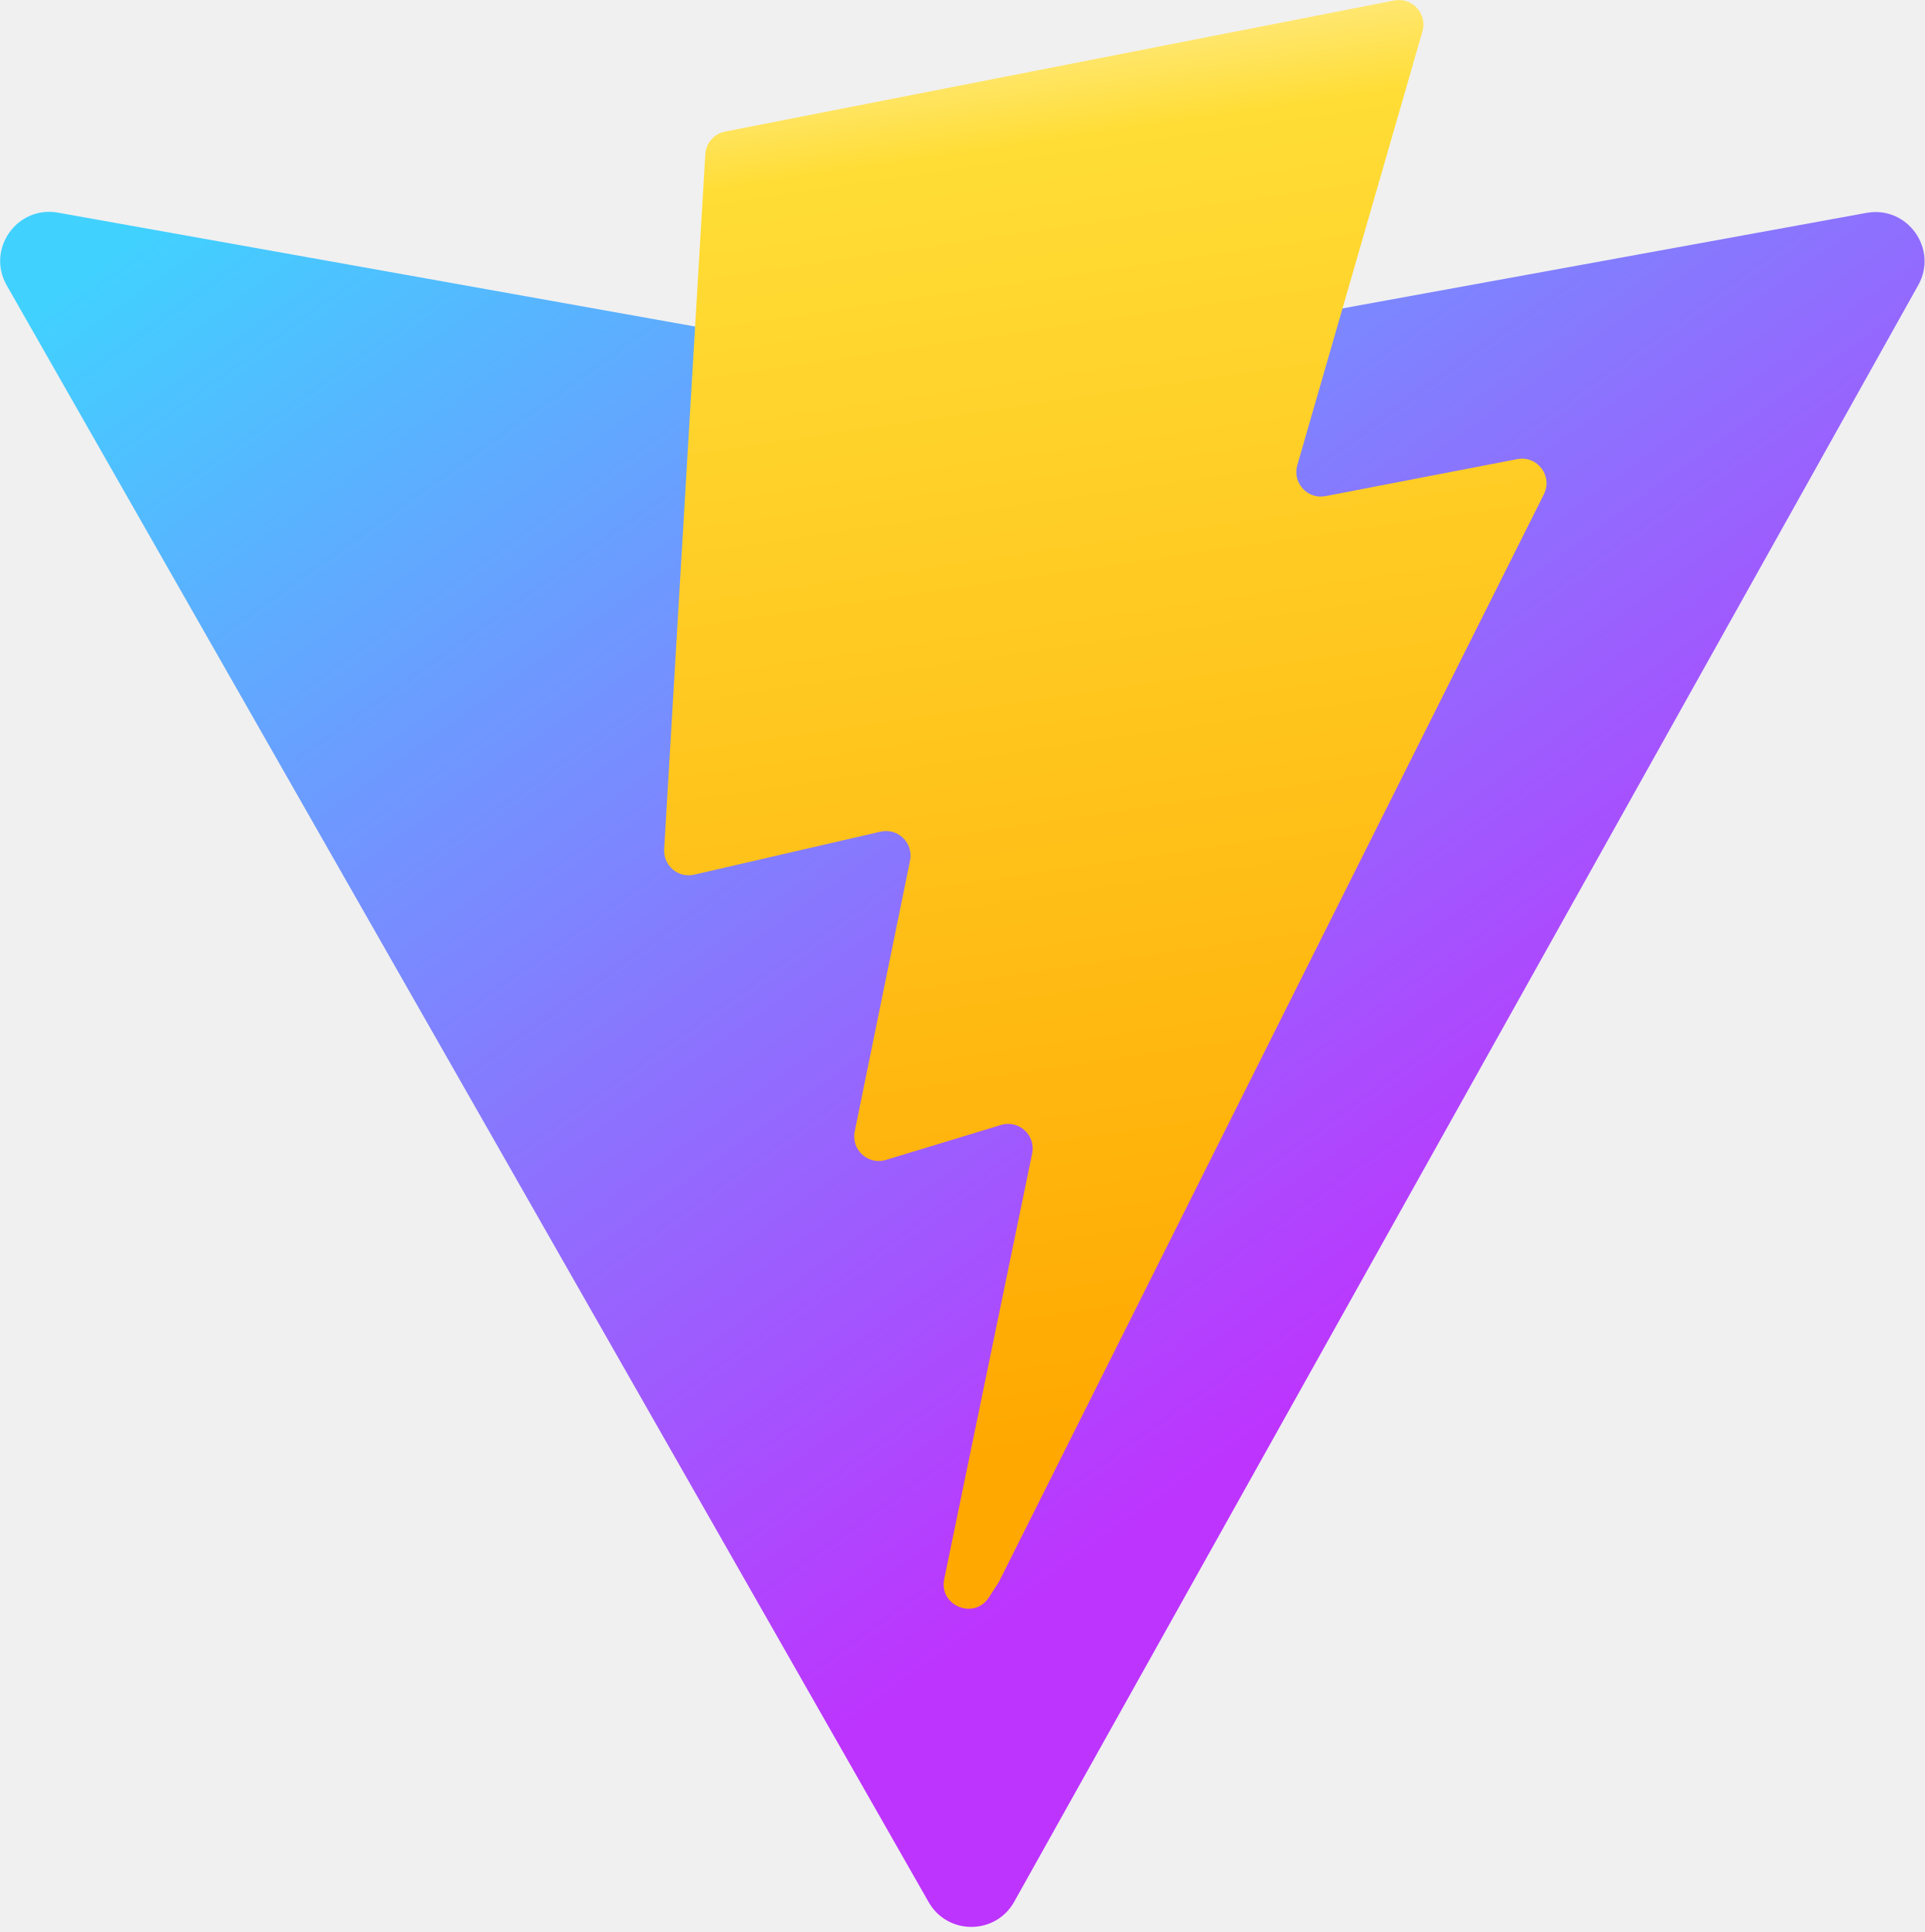
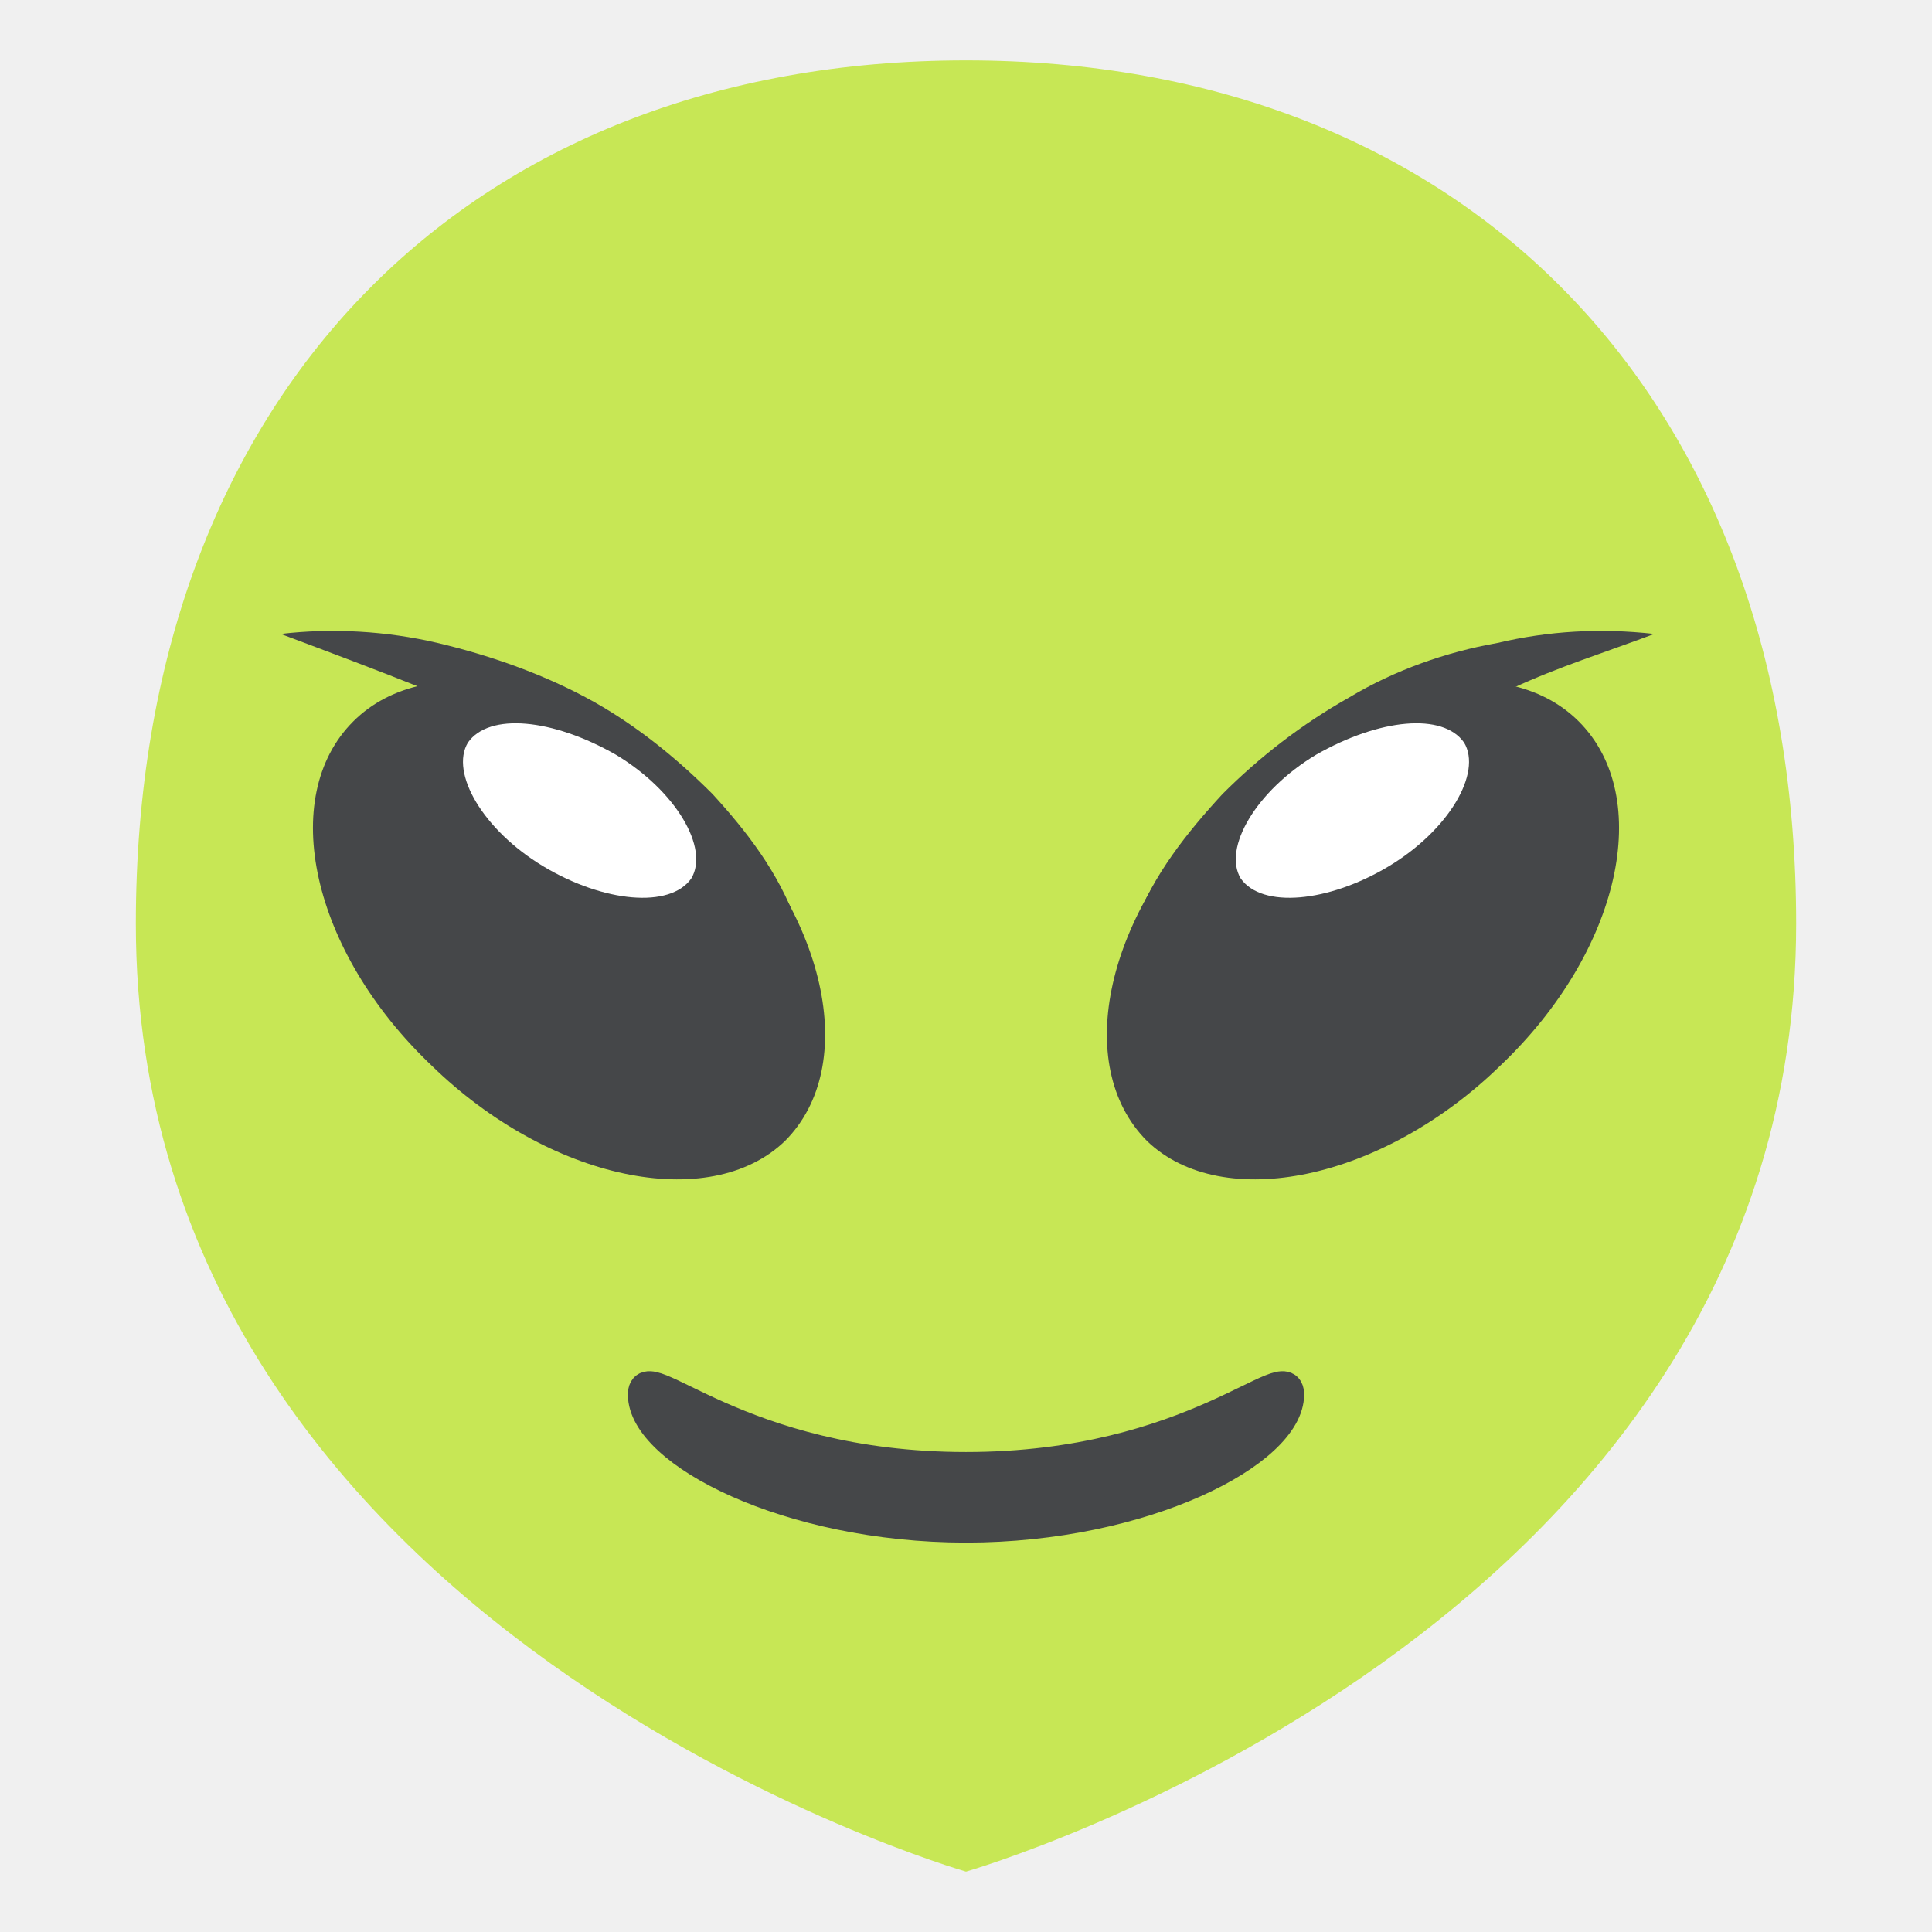
- <svg xmlns="http://www.w3.org/2000/svg" aria-hidden="true" role="img" class="iconify iconify--logos" width="31.88" height="32" preserveAspectRatio="xMidYMid meet" viewBox="0 0 256 257">
-   <defs>
-     <linearGradient id="IconifyId1813088fe1fbc01fb466" x1="-.828%" x2="57.636%" y1="7.652%" y2="78.411%">
-       <stop offset="0%" stop-color="#41D1FF" />
-       <stop offset="100%" stop-color="#BD34FE" />
-     </linearGradient>
-     <linearGradient id="IconifyId1813088fe1fbc01fb467" x1="43.376%" x2="50.316%" y1="2.242%" y2="89.03%">
-       <stop offset="0%" stop-color="#FFEA83" />
-       <stop offset="8.333%" stop-color="#FFDD35" />
-       <stop offset="100%" stop-color="#FFA800" />
-     </linearGradient>
-   </defs>
-   <path fill="url(#IconifyId1813088fe1fbc01fb466)" d="M255.153 37.938L134.897 252.976c-2.483 4.44-8.862 4.466-11.382.048L.875 37.958c-2.746-4.814 1.371-10.646 6.827-9.67l120.385 21.517a6.537 6.537 0 0 0 2.322-.004l117.867-21.483c5.438-.991 9.574 4.796 6.877 9.62Z" />
-   <path fill="url(#IconifyId1813088fe1fbc01fb467)" d="M185.432.063L96.44 17.501a3.268 3.268 0 0 0-2.634 3.014l-5.474 92.456a3.268 3.268 0 0 0 3.997 3.378l24.777-5.718c2.318-.535 4.413 1.507 3.936 3.838l-7.361 36.047c-.495 2.426 1.782 4.5 4.151 3.78l15.304-4.649c2.372-.72 4.652 1.36 4.15 3.788l-11.698 56.621c-.732 3.542 3.979 5.473 5.943 2.437l1.313-2.028l72.516-144.72c1.215-2.423-.88-5.186-3.54-4.672l-25.505 4.922c-2.396.462-4.435-1.77-3.759-4.114l16.646-57.705c.677-2.35-1.37-4.583-3.769-4.113Z" />
+ <svg xmlns="http://www.w3.org/2000/svg" width="800px" height="800px" viewBox="0 0 64 64" aria-hidden="true" role="img" class="iconify iconify--emojione" preserveAspectRatio="xMidYMid meet">
+   <path d="M59.5 30.6C59.5 54.1 32 62 32 62S4.5 54.1 4.5 30.6C4.5 13.1 15.5 2 32 2s27.5 11.1 27.5 28.6z" fill="#c7e755">
+ 
+ </path>
+   <g fill="#454749">
+     <path d="M23.4 26.4c4 3.8 5.1 8.9 2.6 11.4c-2.5 2.4-7.8 1.3-11.7-2.5c-4-3.8-5.1-8.9-2.6-11.4c2.5-2.5 7.7-1.4 11.7 2.5">
+ 
+ </path>
+     <path d="M26.4 30.6c-2.6-2.3-5.2-4.1-8-5.7c-1.4-.8-2.9-1.5-4.4-2.1c-1.5-.6-3.1-1.2-4.7-1.8c1.7-.2 3.5-.1 5.2.3c1.7.4 3.4 1 4.9 1.8c1.5.8 2.9 1.9 4.2 3.2c1.1 1.2 2.2 2.6 2.8 4.3">
+ 
+ </path>
+   </g>
+   <path d="M20.4 25c2 1.2 3.1 3.1 2.5 4.1c-.7 1-2.9.8-4.9-.4c-2-1.2-3.1-3.1-2.5-4.1c.7-1 2.8-.8 4.9.4" fill="#ffffff">
+ 
+ </path>
+   <g fill="#454749">
+     <path d="M40.6 26.4c-4 3.8-5.1 8.9-2.6 11.4c2.5 2.4 7.8 1.3 11.7-2.5c4-3.8 5.1-8.9 2.6-11.4c-2.5-2.5-7.7-1.4-11.7 2.5">
+ 
+ </path>
+     <path d="M37.6 30.6c.6-1.6 1.7-3 2.9-4.3c1.2-1.2 2.6-2.3 4.2-3.2c1.5-.9 3.2-1.5 4.9-1.8c1.7-.4 3.4-.5 5.2-.3c-1.6.6-3.2 1.1-4.7 1.8c-1.5.6-3 1.3-4.4 2.1c-2.9 1.5-5.5 3.4-8.1 5.7">
+ 
+ </path>
+   </g>
+   <path d="M43.6 25c-2 1.2-3.1 3.1-2.5 4.1c.7 1 2.9.8 4.9-.4c2-1.2 3.1-3.1 2.5-4.1c-.7-1-2.8-.8-4.9.4" fill="#ffffff">
+ 
+ </path>
+   <path d="M32 48.6c-7.6 0-10.7-3.7-10.7-2.4c0 1.9 4.8 4.4 10.7 4.4s10.7-2.5 10.7-4.4c0-1.3-3.1 2.4-10.7 2.4z" fill="#454749" stroke="#454749" stroke-miterlimit="10">
+ 
+ </path>
</svg>
